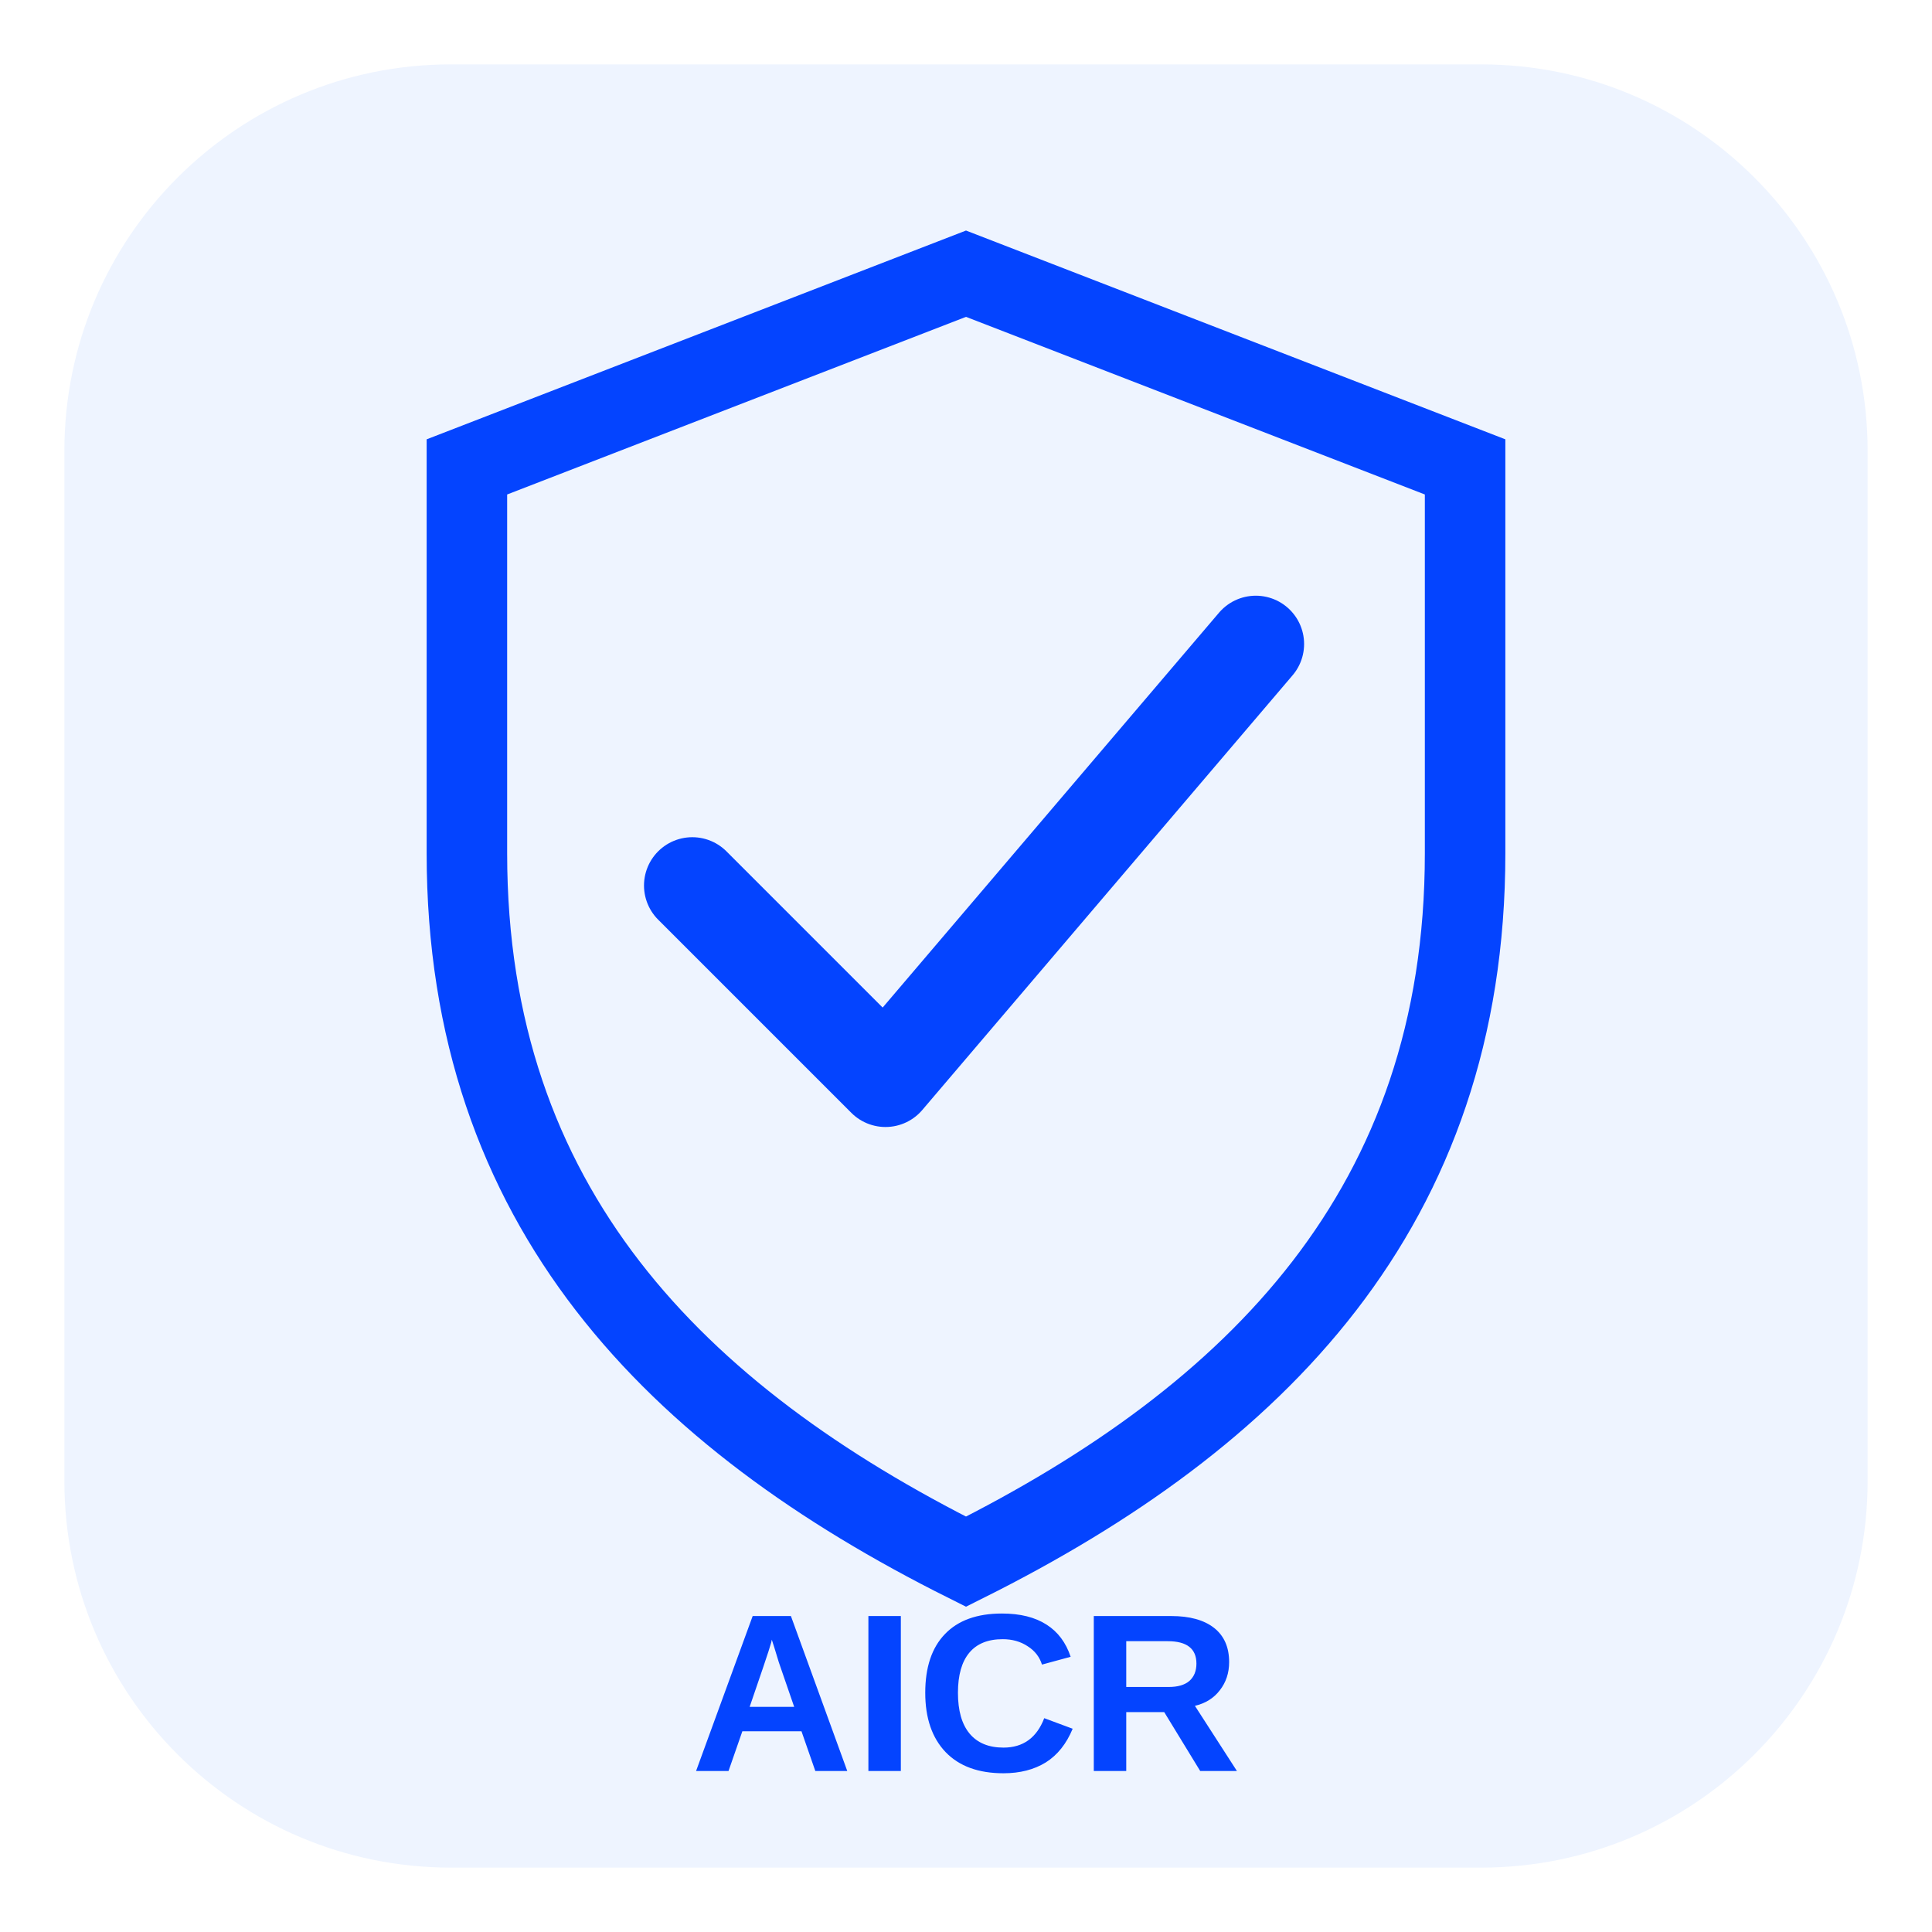
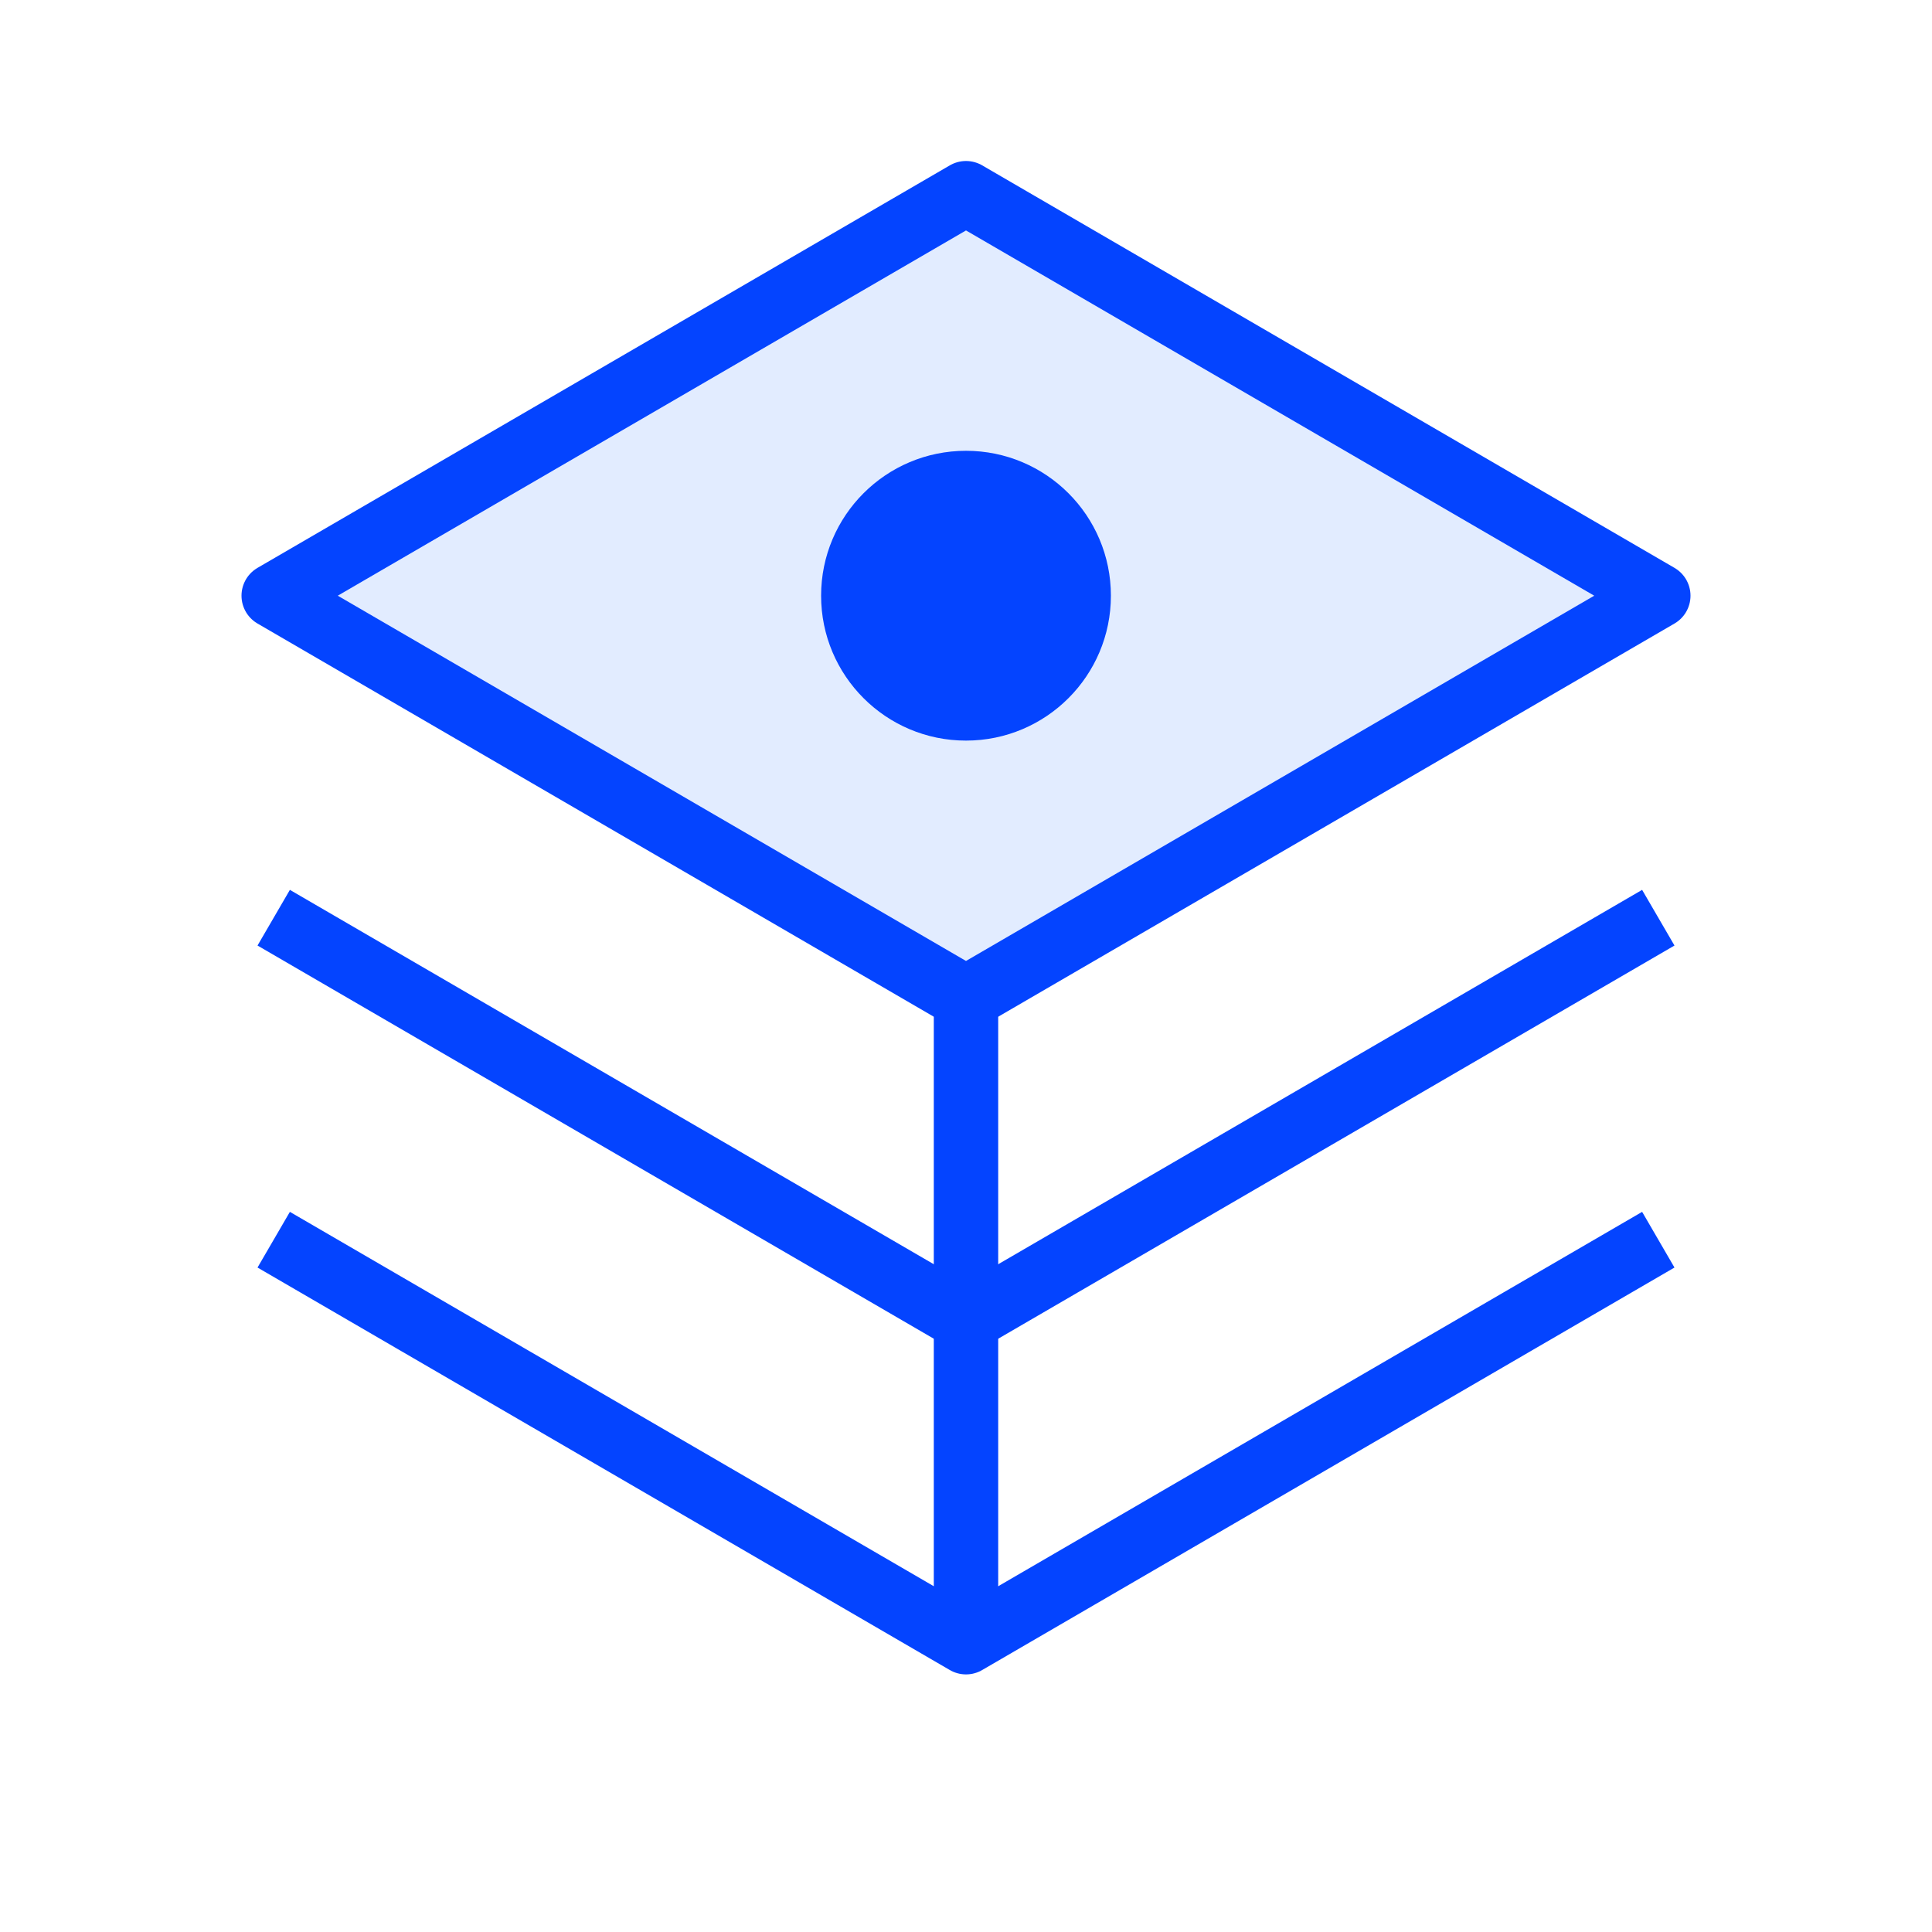
- <svg xmlns="http://www.w3.org/2000/svg" viewBox="0 0 120 120">
-   <rect x="4" y="4" width="112" height="112" rx="24" fill="#eef4ff" />
-   <path d="M60 17 91 29v24c0 22-13 35-31 44-18-9-31-22-31-44V29Z" fill="none" stroke="#0444ff" stroke-width="5" />
-   <path d="m43 55 12 12 23-27" fill="none" stroke="#0444ff" stroke-width="6" stroke-linecap="round" stroke-linejoin="round" />
-   <text x="60" y="110" text-anchor="middle" fill="#0444ff" font-family="Arial,sans-serif" font-weight="700" font-size="14">AICR</text>
+ <svg xmlns="http://www.w3.org/2000/svg" viewBox="0 0 120 120" fill="none">
+   <g stroke="#0444ff" stroke-width="4" stroke-linejoin="round">
+     <path d="m60 12 43 25-43 25-43-25Z" fill="#e2ecff" />
+     <path d="m17 57 43 25 43-25M17 77l43 25 43-25" />
+     <path d="M60 62v40" />
+   </g>
+   <circle cx="60" cy="37" r="9" fill="#0444ff" />
</svg>
